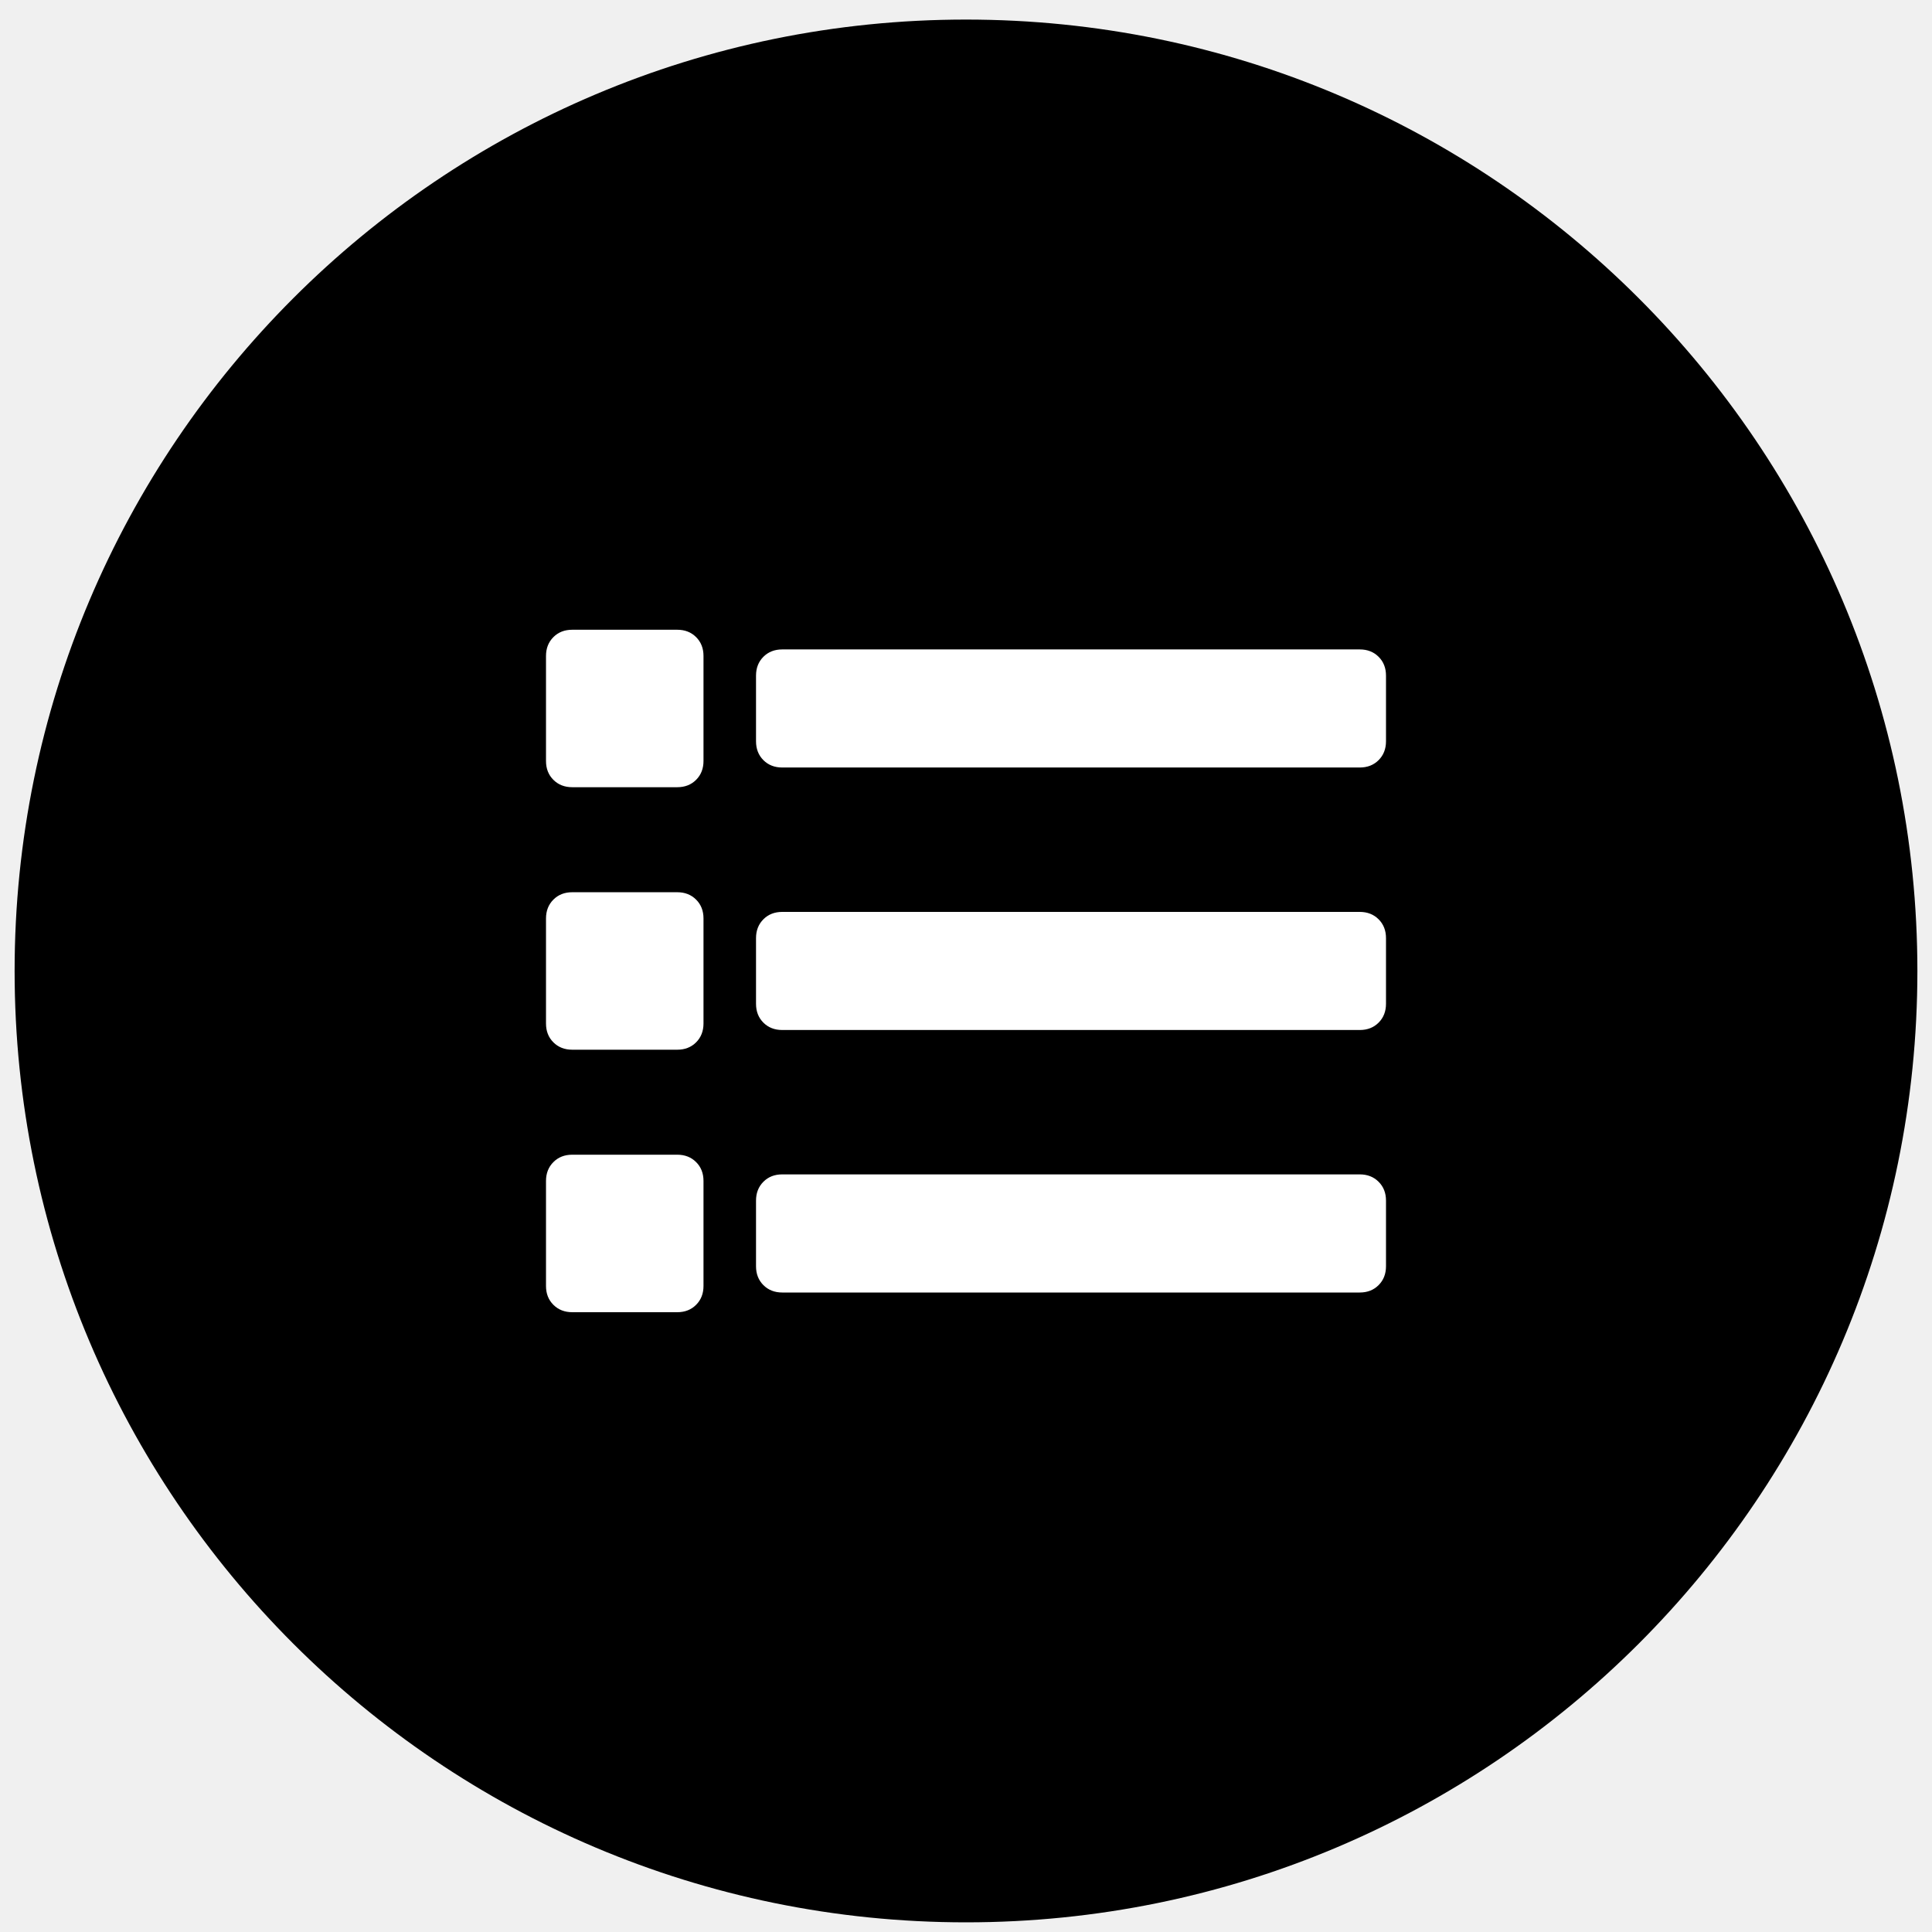
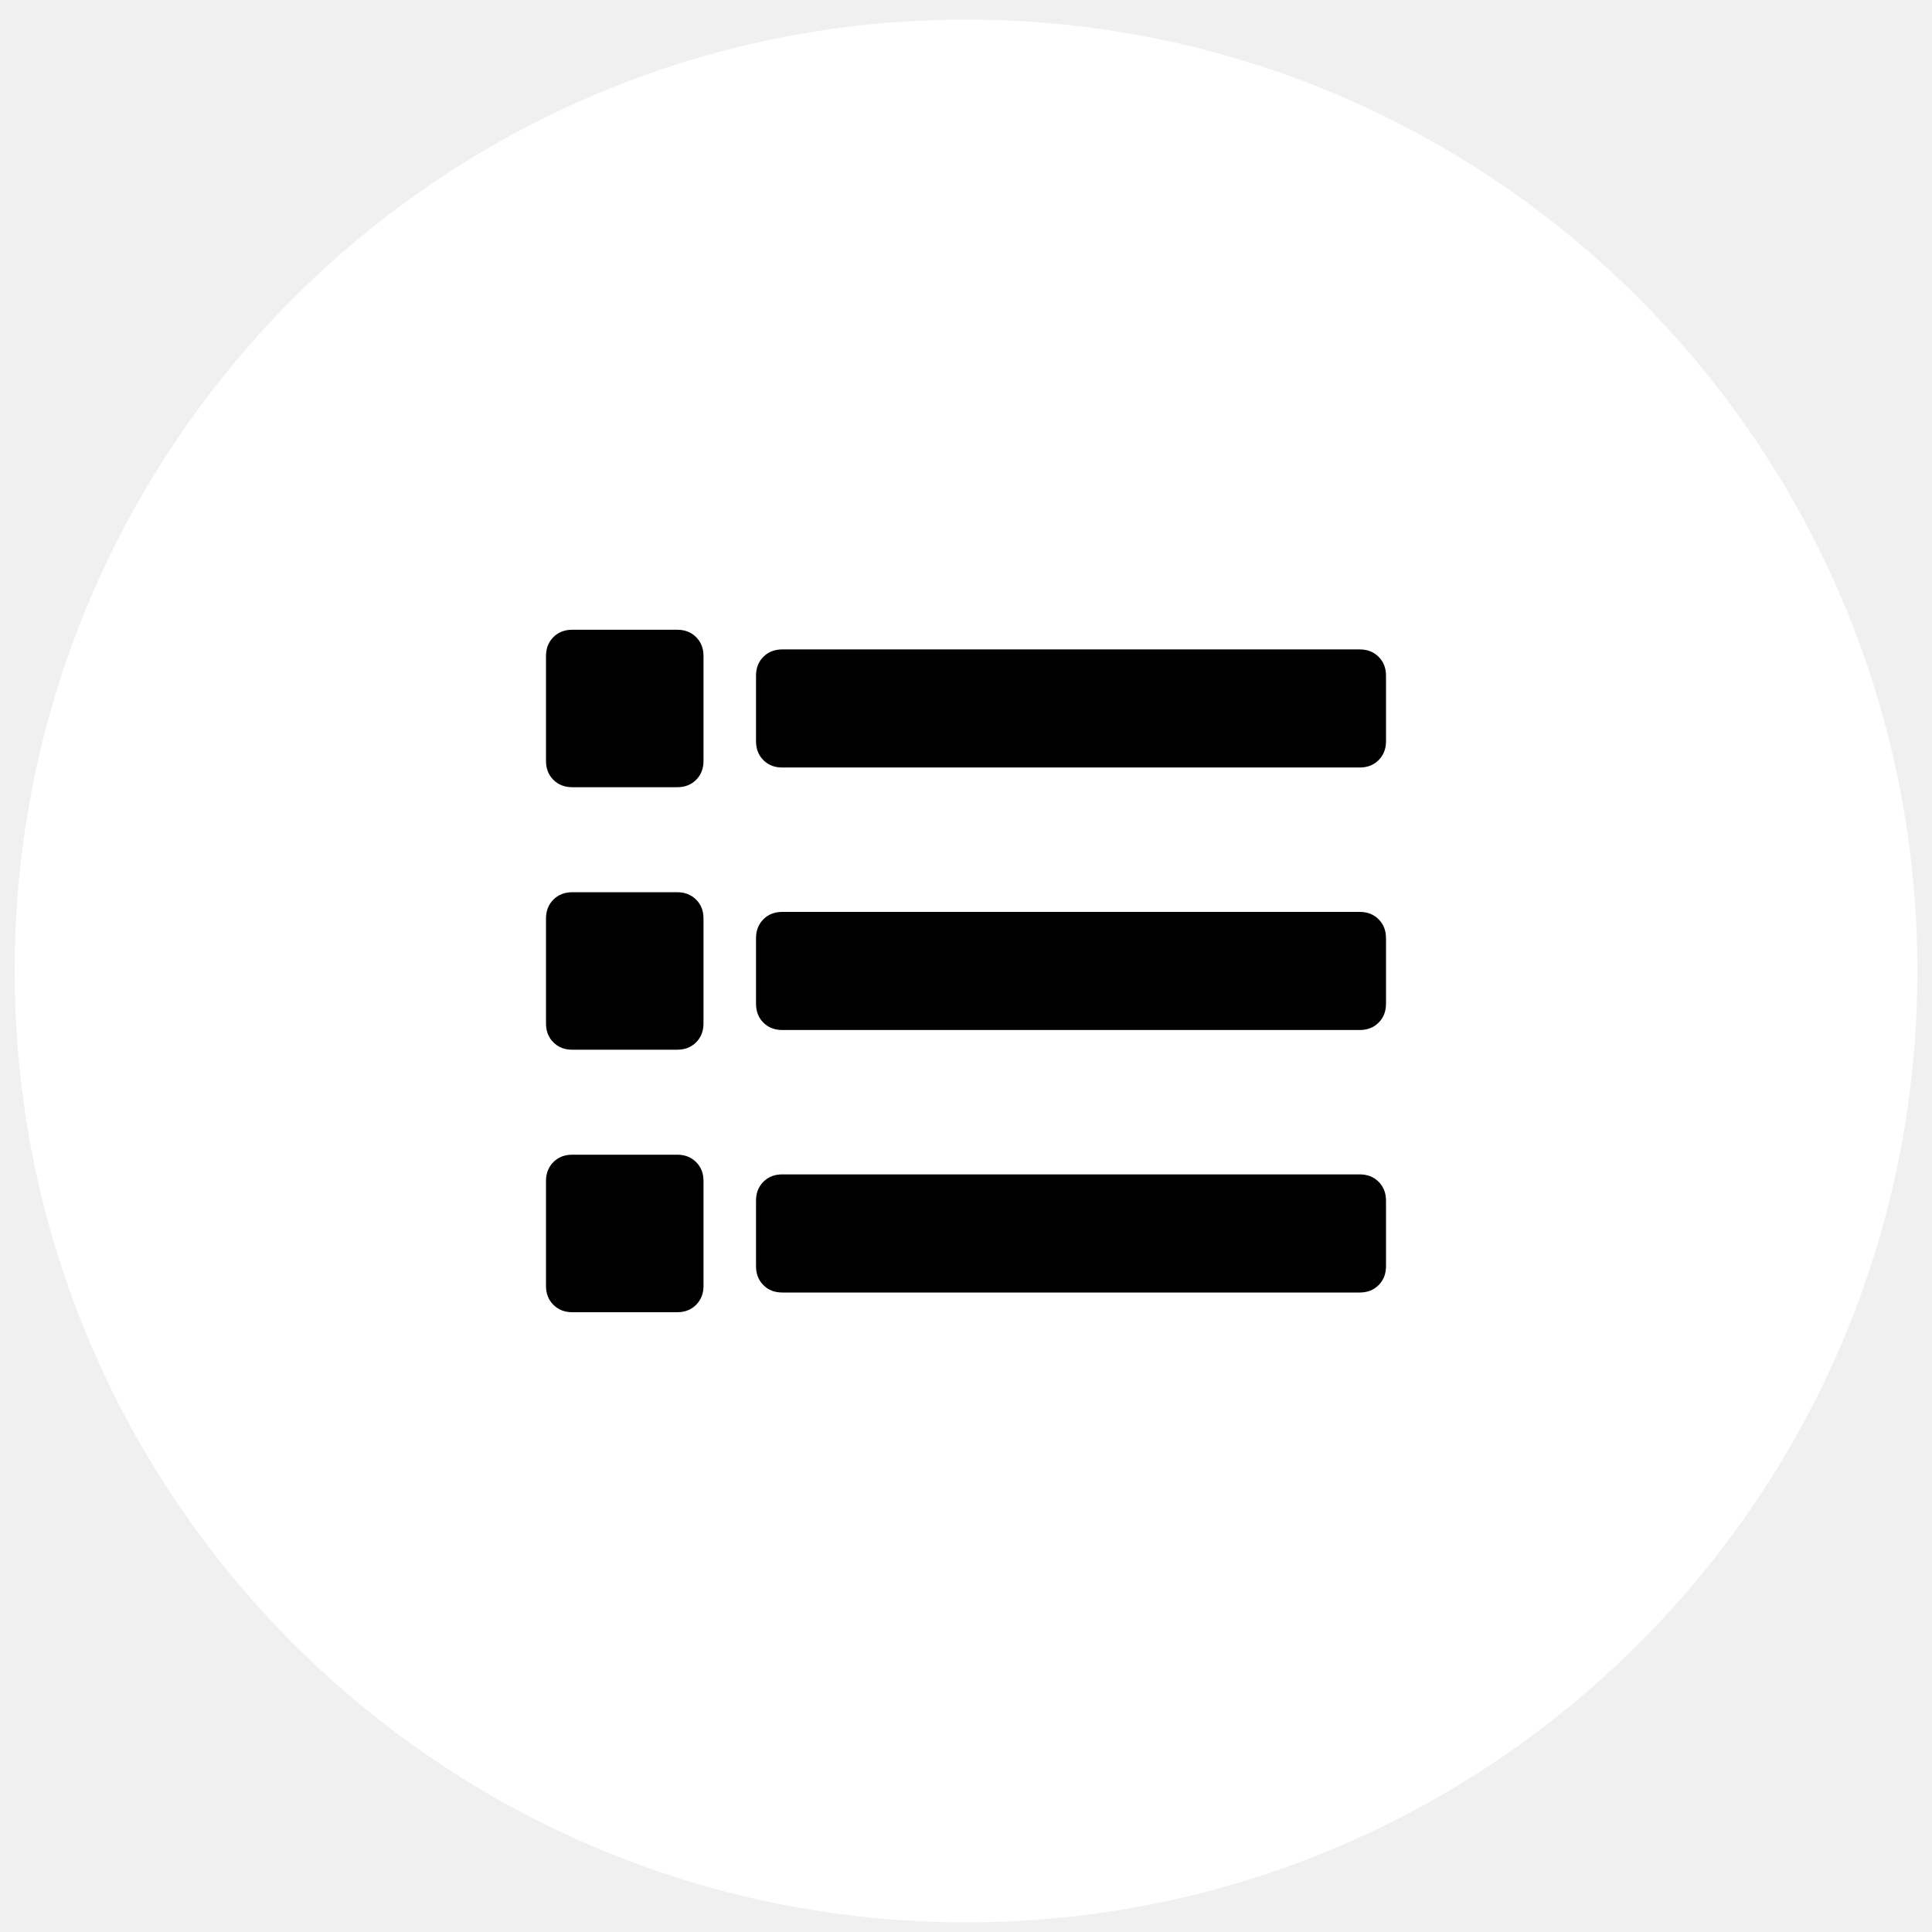
<svg xmlns="http://www.w3.org/2000/svg" viewBox="0 0 92 92">
  <defs />
  <g fill="none" fill-rule="evenodd" transform="translate(.696 .932)">
-     <circle cx="45.304" cy="45.304" r="45.304" fill="#000" />
-     <path fill="#fff" fill-rule="nonzero" d="M31.554 36.554c.365 0 .664-.117.898-.351.234-.234.352-.534.352-.898v-5c0-.364-.117-.664-.352-.898-.234-.234-.534-.351-.898-.351h-5c-.365 0-.664.117-.898.351-.234.234-.352.534-.352.898v5c0 .364.117.664.352.898.234.234.534.351.898.351h5zm32.5-.938c.365 0 .664-.117.898-.351.234-.234.352-.534.352-.898v-3.125c0-.365-.117-.664-.352-.898-.234-.234-.534-.351-.898-.351h-27.5c-.364 0-.664.117-.898.351-.234.234-.351.534-.351.898v3.125c0 .364.117.664.351.898.234.234.534.351.898.351h27.5zm-32.5 13.438c.365 0 .664-.117.898-.351.234-.234.352-.534.352-.898v-5c0-.365-.117-.664-.352-.898-.234-.234-.534-.352-.898-.352h-5c-.365 0-.664.117-.898.352-.234.234-.352.534-.352.898v5c0 .365.117.664.352.898.234.234.534.351.898.351h5zm32.5-.938c.365 0 .664-.117.898-.351.234-.234.352-.534.352-.898v-3.125c0-.365-.117-.664-.352-.898-.234-.234-.534-.352-.898-.352h-27.5c-.364 0-.664.117-.898.352-.234.234-.351.534-.351.898v3.125c0 .365.117.664.351.898.234.234.534.351.898.351h27.5zm-32.5 13.438c.365 0 .664-.117.898-.352.234-.234.352-.534.352-.898v-5c0-.365-.117-.664-.352-.898-.234-.234-.534-.352-.898-.352h-5c-.365 0-.664.117-.898.352-.234.234-.352.534-.352.898v5c0 .365.117.664.352.898.234.234.534.352.898.352h5zm32.5-.938c.365 0 .664-.117.898-.352.234-.234.352-.534.352-.898v-3.125c0-.365-.117-.664-.352-.898-.234-.234-.534-.352-.898-.352h-27.5c-.364 0-.664.117-.898.352-.234.234-.351.534-.351.898v3.125c0 .365.117.664.351.898.234.234.534.352.898.352h27.5z" />
+     <circle cx="45.304" cy="45.304" r="45.304" fill="#fff" />
+     <path fill="#000" fill-rule="nonzero" d="M31.554 36.554c.365 0 .664-.117.898-.351.234-.234.352-.534.352-.898v-5c0-.364-.117-.664-.352-.898-.234-.234-.534-.351-.898-.351h-5c-.365 0-.664.117-.898.351-.234.234-.352.534-.352.898v5c0 .364.117.664.352.898.234.234.534.351.898.351h5zm32.5-.938c.365 0 .664-.117.898-.351.234-.234.352-.534.352-.898v-3.125c0-.365-.117-.664-.352-.898-.234-.234-.534-.351-.898-.351h-27.5c-.364 0-.664.117-.898.351-.234.234-.351.534-.351.898v3.125c0 .364.117.664.351.898.234.234.534.351.898.351h27.5zm-32.5 13.438c.365 0 .664-.117.898-.351.234-.234.352-.534.352-.898v-5c0-.365-.117-.664-.352-.898-.234-.234-.534-.352-.898-.352h-5c-.365 0-.664.117-.898.352-.234.234-.352.534-.352.898v5c0 .365.117.664.352.898.234.234.534.351.898.351h5zm32.5-.938c.365 0 .664-.117.898-.351.234-.234.352-.534.352-.898v-3.125c0-.365-.117-.664-.352-.898-.234-.234-.534-.352-.898-.352h-27.5c-.364 0-.664.117-.898.352-.234.234-.351.534-.351.898v3.125c0 .365.117.664.351.898.234.234.534.351.898.351h27.5zm-32.5 13.438c.365 0 .664-.117.898-.352.234-.234.352-.534.352-.898v-5c0-.365-.117-.664-.352-.898-.234-.234-.534-.352-.898-.352h-5c-.365 0-.664.117-.898.352-.234.234-.352.534-.352.898v5c0 .365.117.664.352.898.234.234.534.352.898.352h5zm32.5-.938c.365 0 .664-.117.898-.352.234-.234.352-.534.352-.898v-3.125c0-.365-.117-.664-.352-.898-.234-.234-.534-.352-.898-.352h-27.5c-.364 0-.664.117-.898.352-.234.234-.351.534-.351.898v3.125c0 .365.117.664.351.898.234.234.534.352.898.352h27.5z" />
  </g>
</svg>
